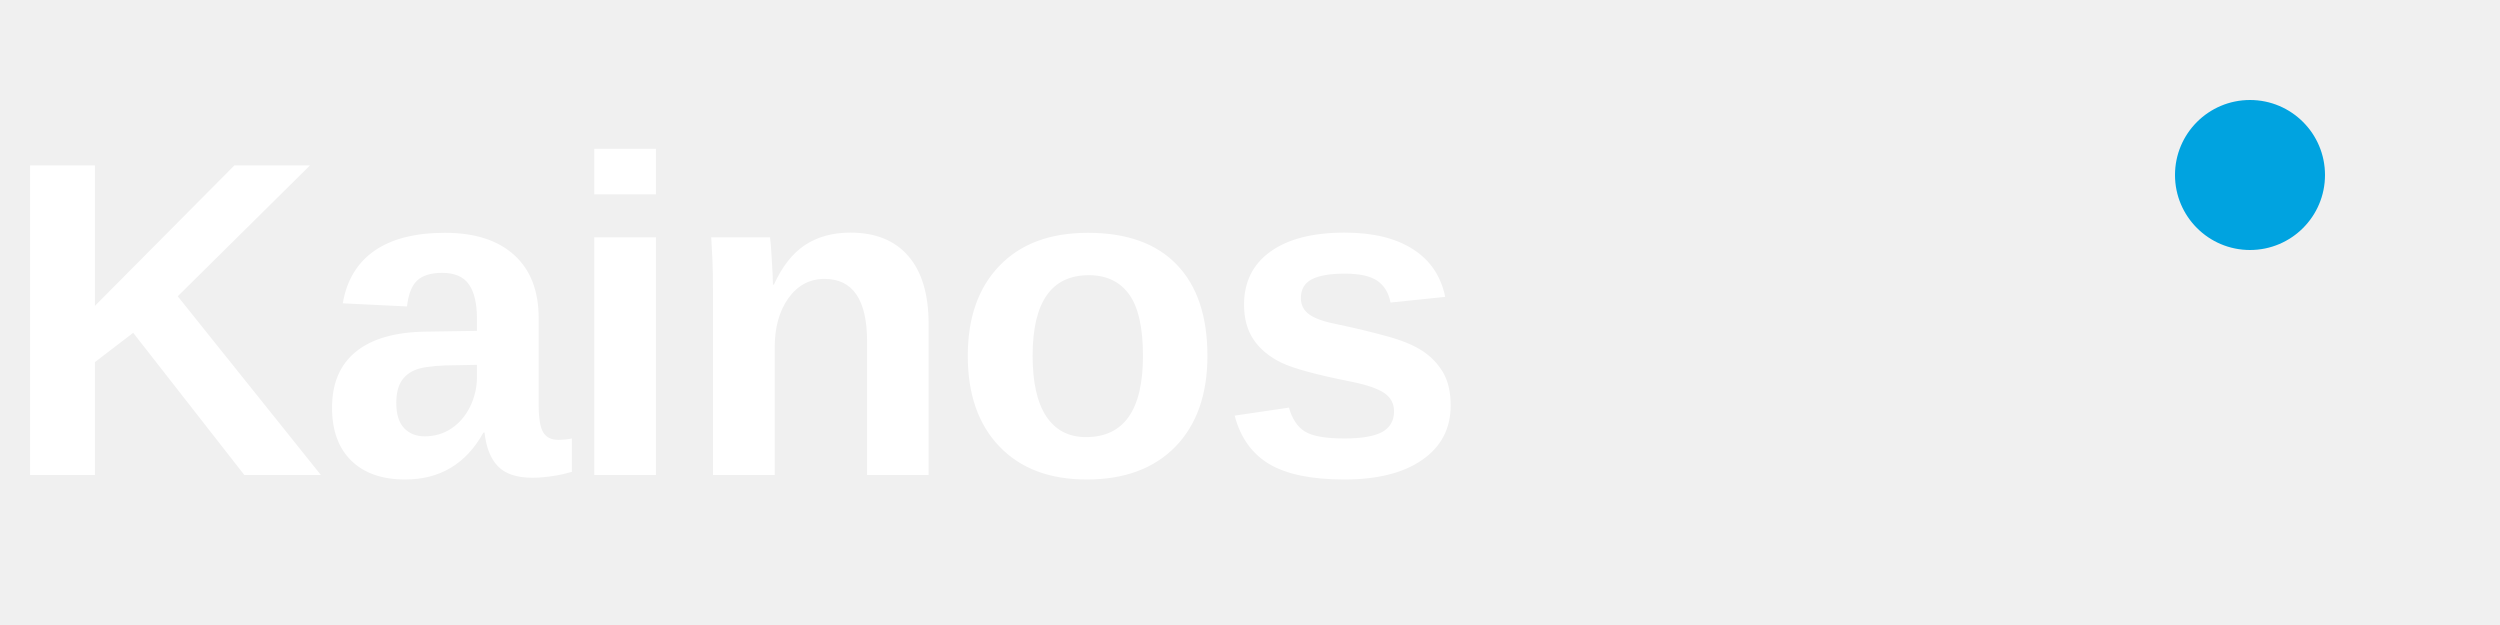
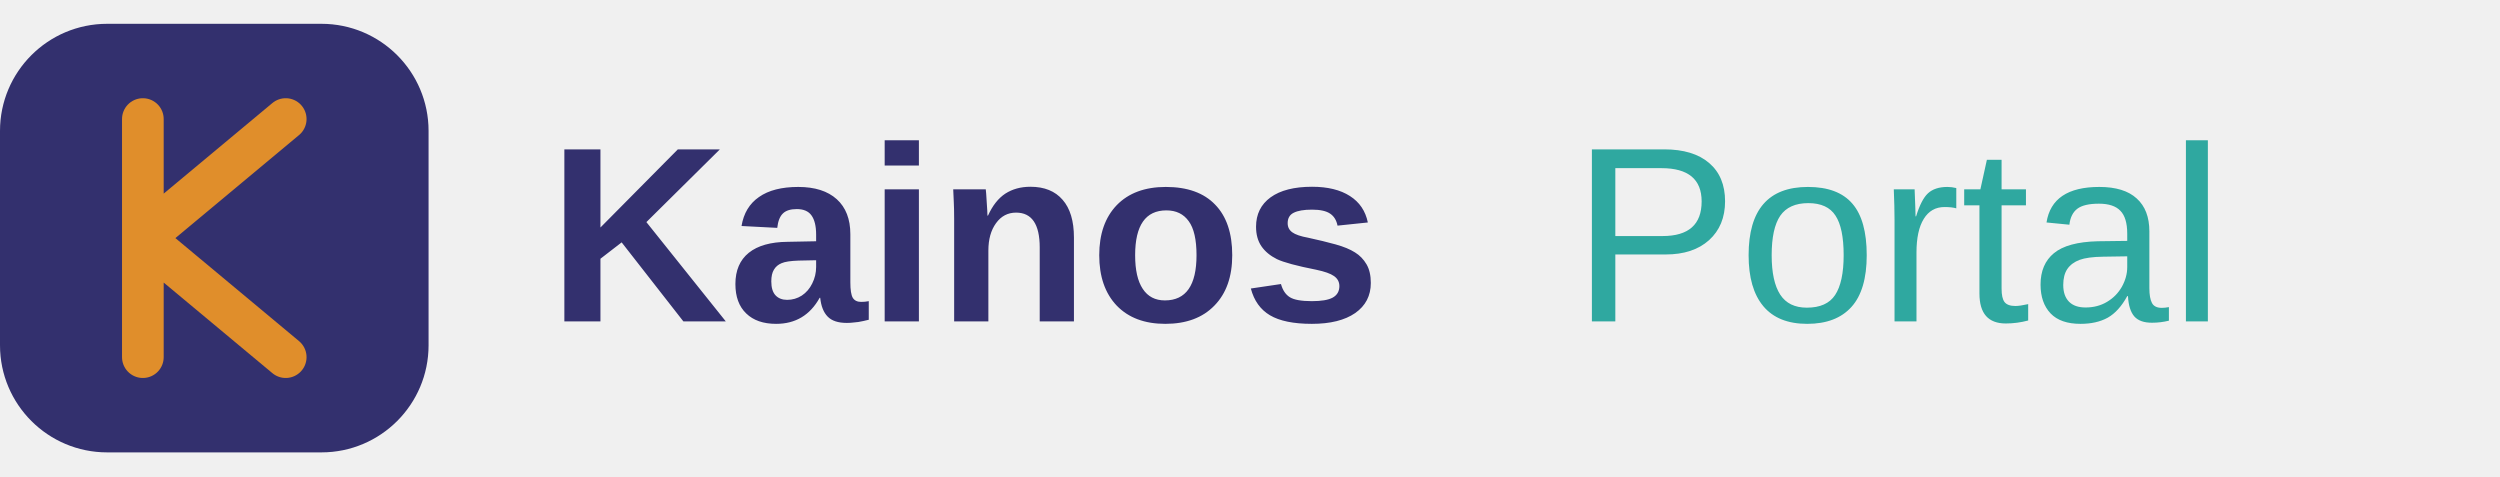
- <svg xmlns="http://www.w3.org/2000/svg" viewBox="0 0 200 50" role="img" aria-label="Kainos">
-   <text x="0" y="38" font-family="Arial, Helvetica, sans-serif" font-size="36" font-weight="700" fill="#ffffff" letter-spacing="-0.5">
-     Kainos
-   </text>
-   <circle cx="180" cy="14" r="6" fill="#00A3E0" />
+ <svg xmlns="http://www.w3.org/2000/svg" viewBox="0 0 210 40" role="img" aria-label="Kainos Portal">
+   <rect x="0" y="2" width="36" height="36" rx="9" fill="#33306E" />
+   <path d="M12 10v20M12 20l12-10M12 20l12 10" stroke="#E08E2B" stroke-width="3.5" stroke-linecap="round" stroke-linejoin="round" fill="none" />
+   <text x="46" y="27" font-family="Arial, Helvetica, sans-serif" font-size="21" font-weight="800" fill="#33306E" letter-spacing="0">Kainos</text>
+   <text x="132" y="27" font-family="Arial, Helvetica, sans-serif" font-size="21" font-weight="400" fill="#2FA8A0" letter-spacing="0">Portal</text>
</svg>
